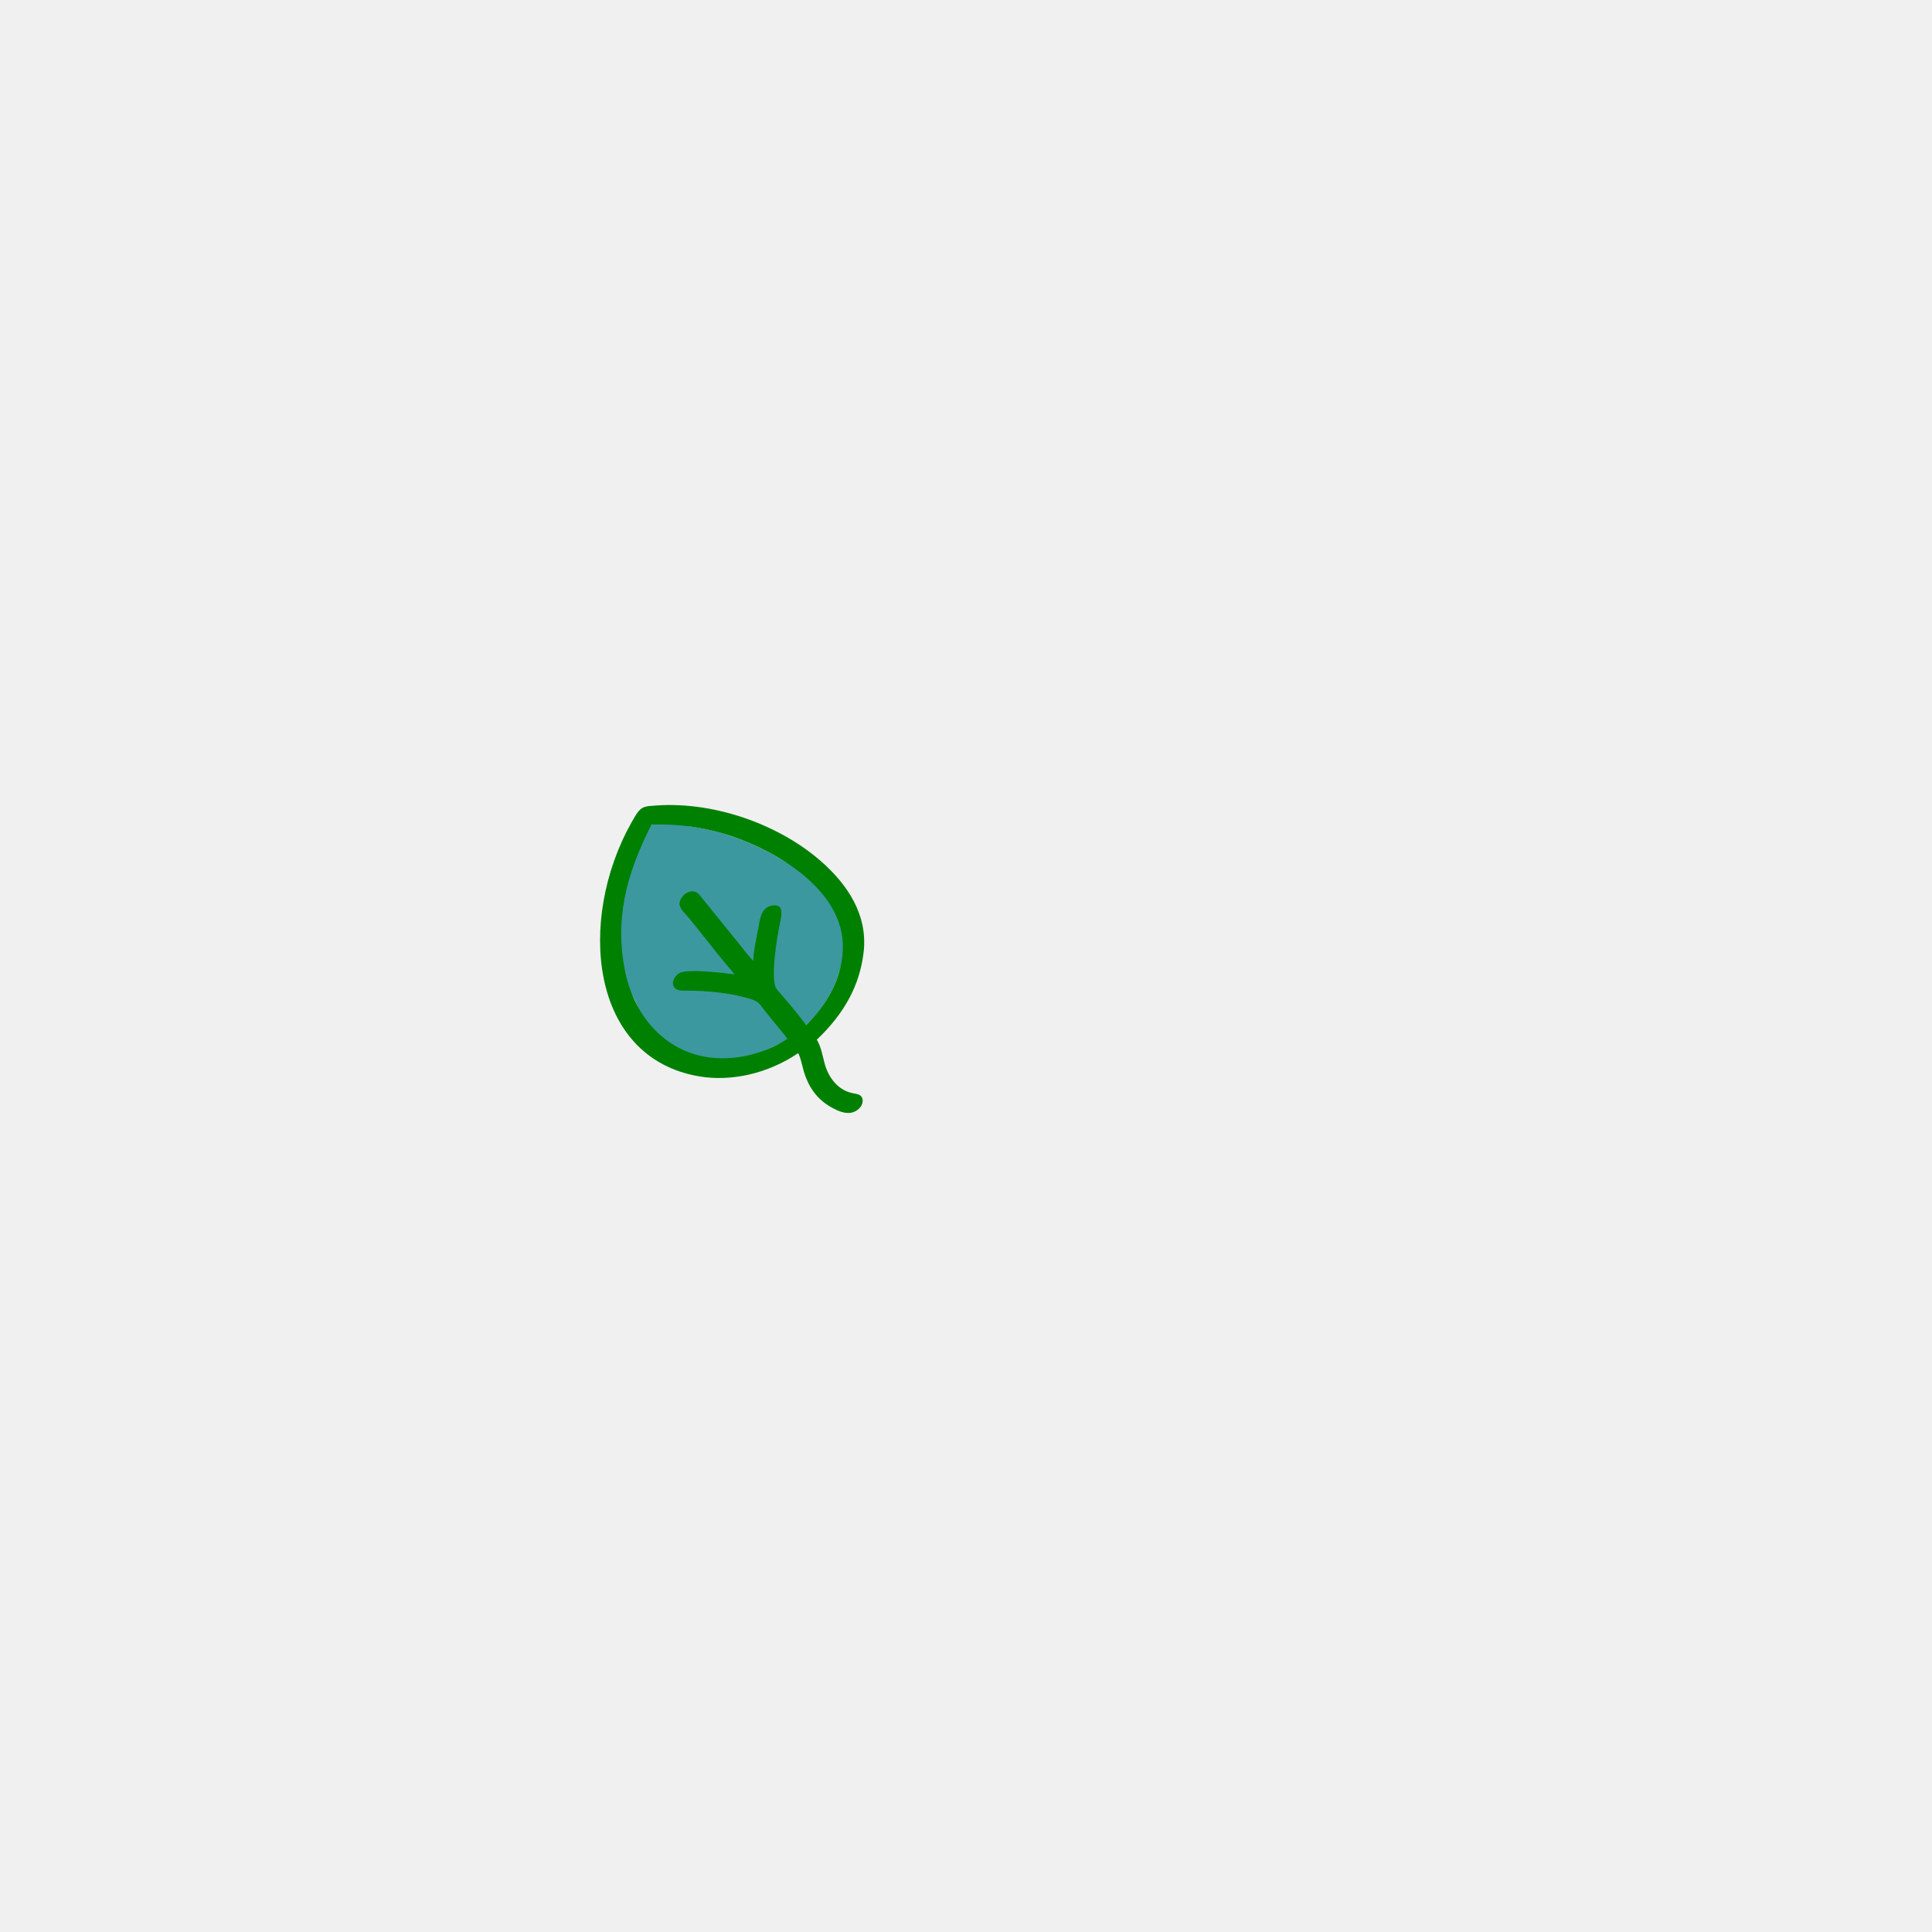
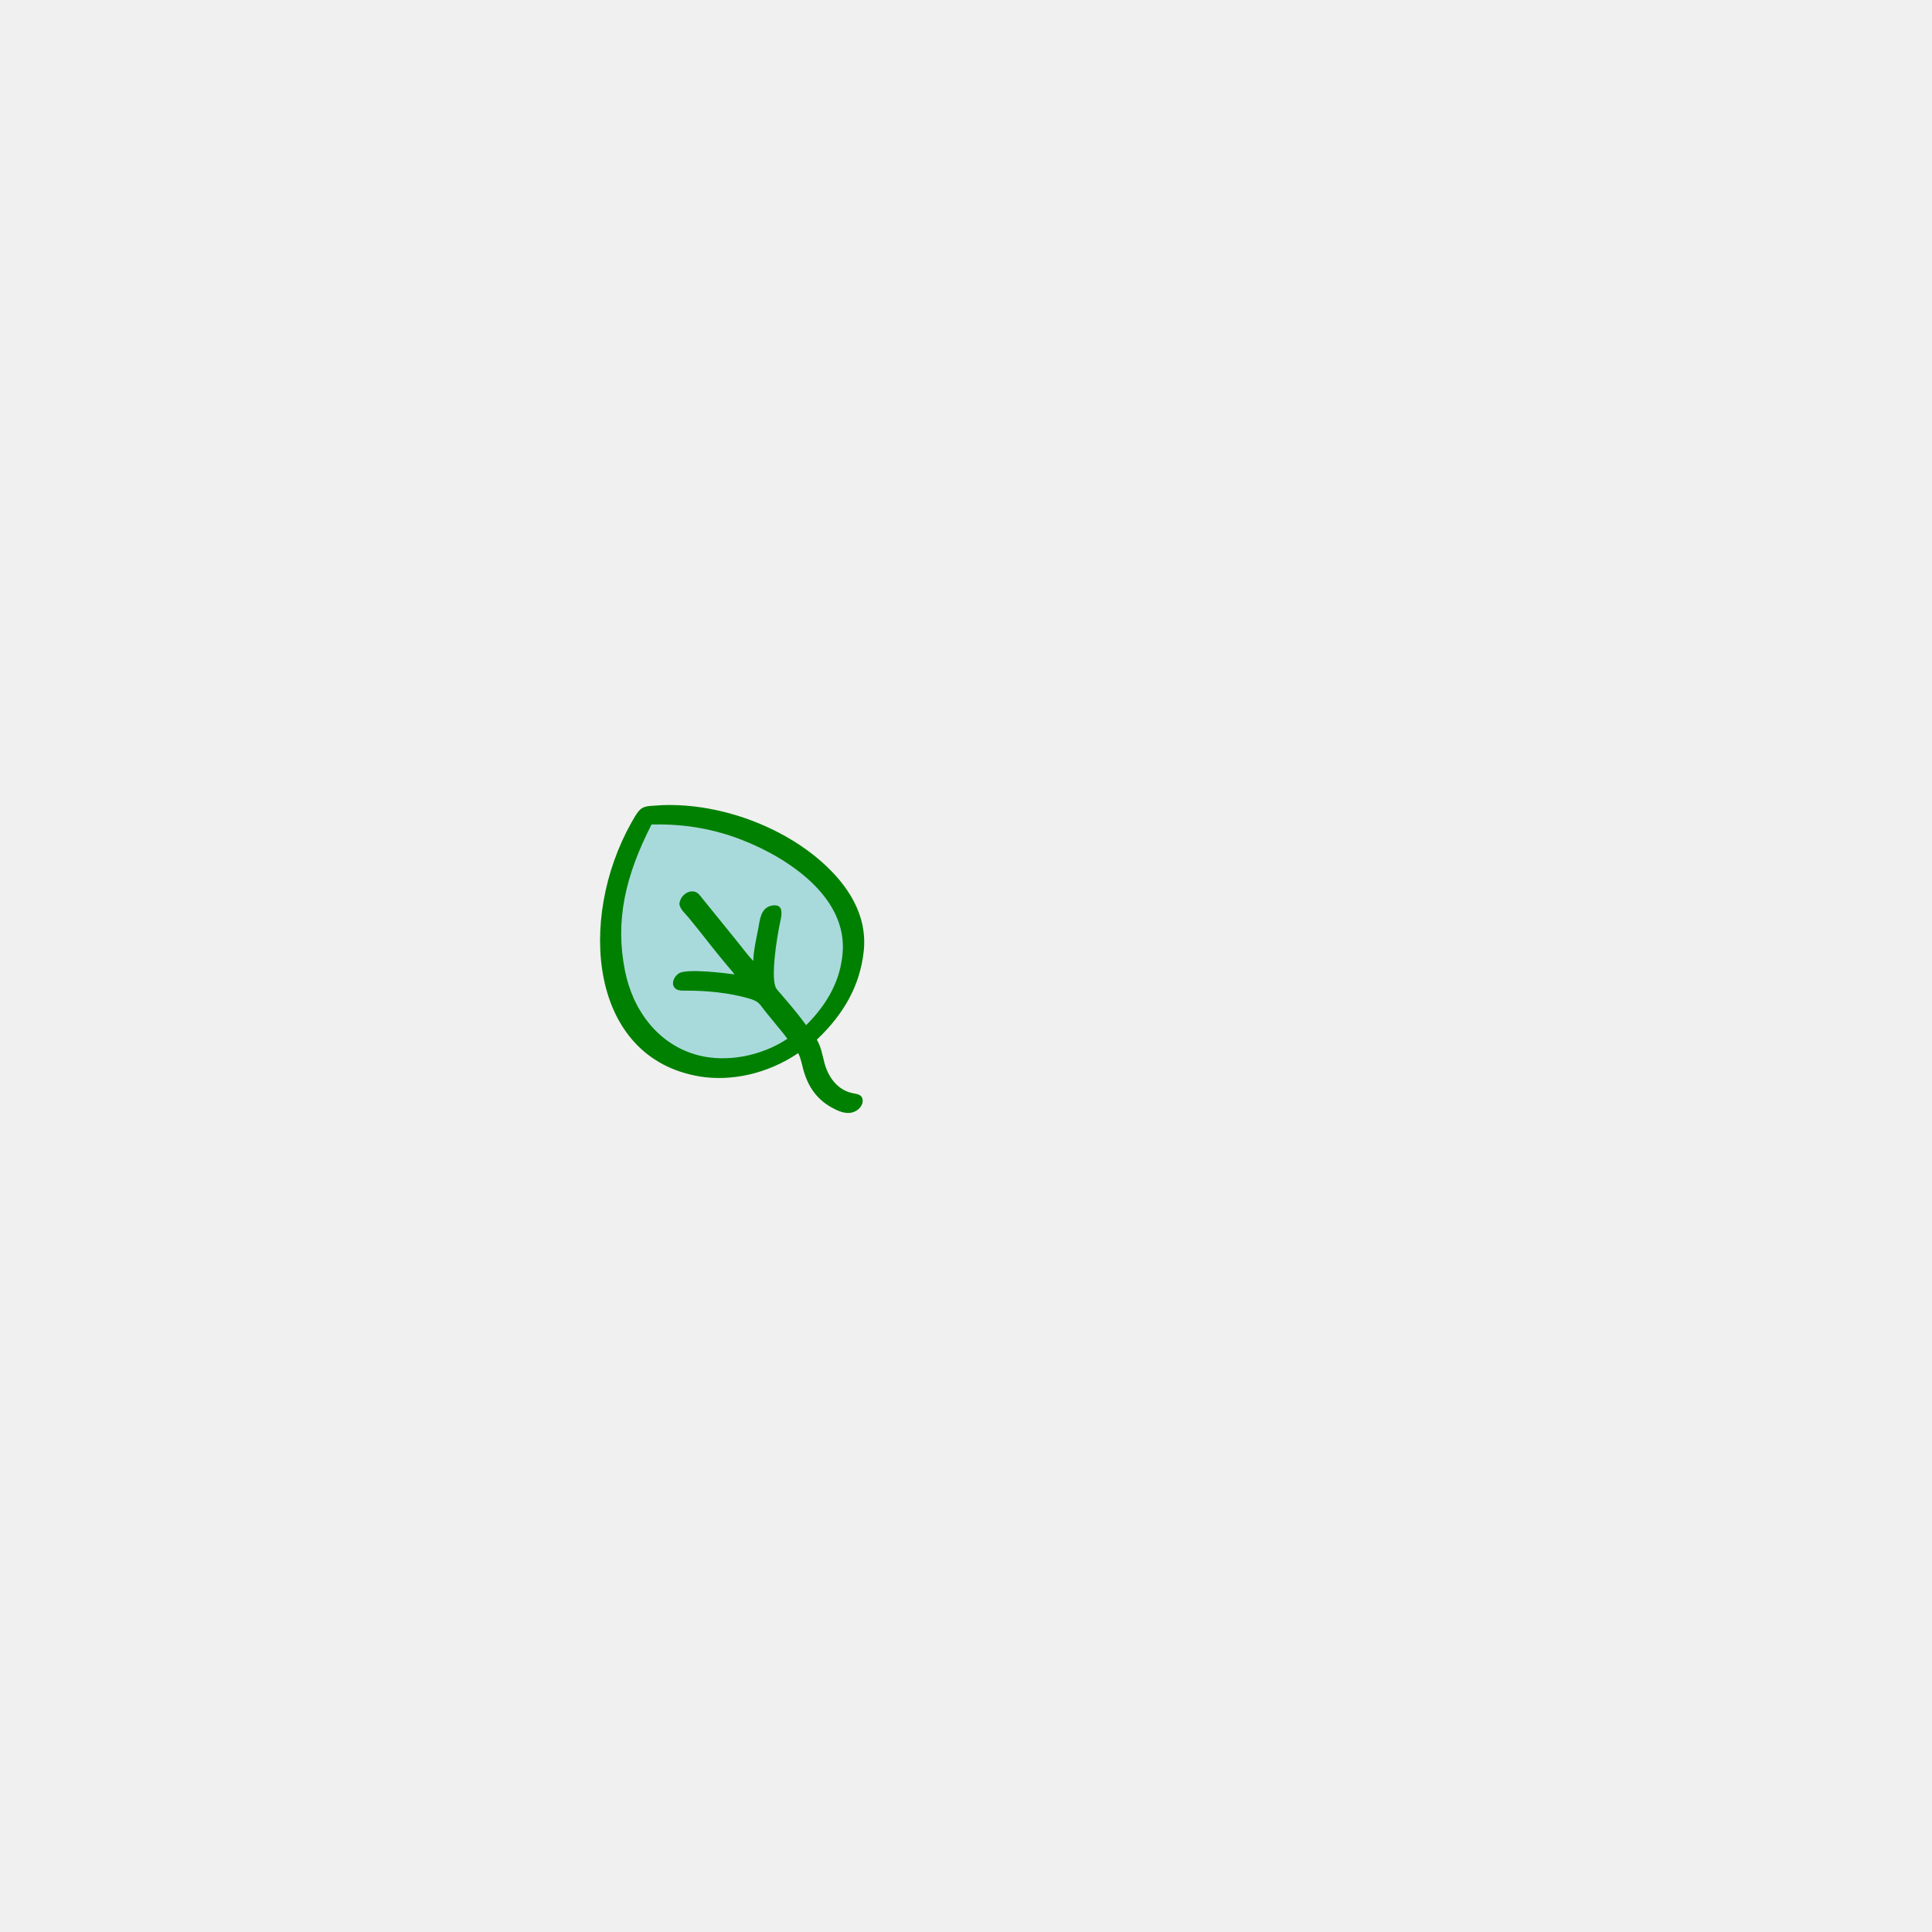
<svg xmlns="http://www.w3.org/2000/svg" width="1024" height="1024" viewBox="0 0 1024 1024" version="1.1" id="svg9">
  <defs id="defs9">
    <filter height="1" y="0" width="1" x="0" style="color-interpolation-filters:sRGB;" id="filter12">
      <feTurbulence baseFrequency="0.05" numOctaves="5" type="fractalNoise" result="result91" id="feTurbulence12" />
      <feDisplacementMap scale="25" result="result5" xChannelSelector="R" in="SourceGraphic" in2="result91" id="feDisplacementMap12" />
      <feComposite in="SourceGraphic" operator="atop" in2="result5" id="feComposite12" />
    </filter>
    <filter height="1" y="0" width="1" x="0" style="color-interpolation-filters:sRGB;" id="filter13">
      <feTurbulence baseFrequency="0.05" numOctaves="5" type="fractalNoise" result="result91" id="feTurbulence13" />
      <feDisplacementMap scale="25" result="result5" xChannelSelector="R" in="SourceGraphic" in2="result91" id="feDisplacementMap13" />
      <feComposite in="SourceGraphic" operator="atop" in2="result5" id="feComposite13" result="fbSourceGraphic" />
      <feColorMatrix result="fbSourceGraphicAlpha" in="fbSourceGraphic" values="0 0 0 -1 0 0 0 0 -1 0 0 0 0 -1 0 0 0 0 1 0" id="feColorMatrix14" />
      <feTurbulence id="feTurbulence15" baseFrequency="0.4" type="fractalNoise" seed="0" numOctaves="5" result="result1" in="fbSourceGraphic" />
      <feDisplacementMap id="feDisplacementMap15" xChannelSelector="R" yChannelSelector="G" scale="30" in="fbSourceGraphic" in2="result1" />
    </filter>
    <filter height="1.055" y="-0.028" width="1.056" x="-0.028" style="color-interpolation-filters:sRGB;" id="filter14">
      <feTurbulence numOctaves="5" seed="0" type="fractalNoise" baseFrequency="0.1" result="result1" id="feTurbulence14" />
      <feGaussianBlur stdDeviation="2" result="result2" id="feGaussianBlur14" />
      <feDisplacementMap scale="50" yChannelSelector="B" xChannelSelector="R" in="SourceGraphic" in2="result2" id="feDisplacementMap14" />
    </filter>
    <filter style="color-interpolation-filters:sRGB;" id="filter17" x="-0.035" y="-0.035" width="1.071" height="1.07">
      <feTurbulence baseFrequency="0.09" numOctaves="5" type="fractalNoise" result="result6" id="feTurbulence16" />
      <feColorMatrix values="1 0 0 0 0 0 1 0 0 0 0 0 1 0 0 0 0 0 4.9 -2.9 " result="result5" in="result6" id="feColorMatrix16" />
      <feComposite in2="result5" operator="in" in="SourceGraphic" id="feComposite16" />
      <feMorphology result="result3" radius="6" operator="dilate" id="feMorphology16" />
      <feTurbulence baseFrequency="0.2" numOctaves="1" type="fractalNoise" result="result91" id="feTurbulence17" />
      <feDisplacementMap result="result4" scale="15" yChannelSelector="G" xChannelSelector="R" in="result3" in2="result91" id="feDisplacementMap17" />
      <feComposite in2="result4" operator="arithmetic" result="result2" k1="0.5" k3="1" id="feComposite17" />
      <feConvolveMatrix order="3 3" kernelMatrix="1 0 0 0 2 0 0 0 -1 " targetX="0" targetY="0" divisor="1.5" edgeMode="duplicate" in="result2" id="feConvolveMatrix17" />
    </filter>
  </defs>
  <rect style="display:none;opacity:1;fill:#ffffff;stroke-width:5.851;stroke-linecap:round;stroke-linejoin:round" id="rect2" width="426.439" height="375.457" x="299.665" y="324.272" />
  <g id="g3" transform="translate(5.367618,147.0339)" style="display:inline">
    <path d="m 453.999,453.753 c 3.764,-4.587 6.928,-9.713 9.682,-14.959 14.172,-27.003 16.214,-57.505 6.992,-86.398 -8.991,-27.788 -27.909,-51.288 -53.137,-66.005 -3.731,-2.135 -7.704,-4.303 -11.696,-5.91 -3.042,-1.224 -6.199,-2.051 -9.119,-3.565 l -0.215,-0.703 1.577,-0.577 c 20.956,0.602 31.349,-0.223 51.981,7.708 26.322,10.118 50.305,30.48 61.861,56.481 7.062,-14.695 16.844,-27.432 29.507,-37.711 23.494,-19.069 55.675,-29.089 85.907,-25.889 -6.618,2.61 -13.158,5.087 -19.305,8.726 -28.632,16.717 -49.299,44.288 -57.313,76.46 -0.688,2.838 -1.247,5.706 -1.673,8.596 -4.727,31.45 2.412,58.187 21.086,83.581 -38.232,0.711 -77.953,1.08 -116.135,0.165 z" id="path2" style="display:none" />
-     <path style="display:inline;fill:#3c989f;stroke:none;stroke-width:7.584;stroke-linecap:round;stroke-linejoin:round" d="m 339.956,289.961 c -7.186,5.96 -8.754,15.915 -11.069,24.484 -1.231,7.238 -8.931,21.171 -4.924,29.329 -4.635,15.577 0.035,25.453 7.599,40.26 5.104,12.257 14.386,23.937 27.687,26.765 16.082,7.974 30.903,3.864 44.695,-2.828 16.93,-7.302 30.471,-22.212 35.528,-39.991 3.061,-9.518 4.9,-21.287 0,-30.162 -5.848,-12.063 -16.897,-21.633 -28.745,-28.134 -15.487,-9.586 -32.834,-16.476 -50.966,-18.792 -6.438,-1.953 -13.586,-5.686 -19.805,-0.932 z" id="path3" />
+     <path style="display:inline;fill:#a8dadc;stroke:none;stroke-width:7.584;stroke-linecap:round;stroke-linejoin:round" d="m 339.956,289.961 c -7.186,5.96 -8.754,15.915 -11.069,24.484 -1.231,7.238 -8.931,21.171 -4.924,29.329 -4.635,15.577 0.035,25.453 7.599,40.26 5.104,12.257 14.386,23.937 27.687,26.765 16.082,7.974 30.903,3.864 44.695,-2.828 16.93,-7.302 30.471,-22.212 35.528,-39.991 3.061,-9.518 4.9,-21.287 0,-30.162 -5.848,-12.063 -16.897,-21.633 -28.745,-28.134 -15.487,-9.586 -32.834,-16.476 -50.966,-18.792 -6.438,-1.953 -13.586,-5.686 -19.805,-0.932 z" id="path3" />
    <path d="m 417.695,411.144 c -16.162,10.961 -35.558,15.123 -52.188,12.368 -58.558,-9.704 -64.895,-83.309 -36.318,-134.38 5.52,-9.866 5.669,-8.621 16.613,-9.434 31.784,-1.073 64.261,12.146 84.577,30.274 13.14,11.725 24.238,27.561 22.02,47.42 -1.967,17.617 -10.176,32.726 -24.823,46.614 2.319,3.997 2.887,7.983 4.059,12.409 1.886,7.128 6.675,14.217 14.744,15.914 2.454,0.516 4.972,0.631 5.438,3.338 0.49,2.852 -1.898,5.814 -5.116,6.814 -4.116,1.279 -8.405,-0.958 -11.362,-2.553 -7.962,-4.513 -12.375,-11.045 -14.868,-19.796 -0.874,-3.069 -1.348,-6.168 -2.777,-8.989 z M 341.429,289.961 h -1.473 c -13.916,27.311 -19.411,50.966 -14.055,77.632 4.107,20.451 17.312,39.246 39.164,44.782 14.232,3.606 32.363,0.745 46.898,-8.826 -1.754,-2.45 -3.724,-4.761 -5.642,-7.087 l -5.538,-6.792 c -3.875,-4.7 -3.41,-5.877 -9.732,-7.65 -9.956,-2.793 -21.049,-3.954 -32.086,-3.995 -2.608,-0.01 -5.482,0.275 -6.949,-1.729 -1.561,-2.133 -0.344,-5.549 2.396,-7.408 4.07,-2.761 25.272,-0.062 29.528,0.526 -1.283,-1.739 -2.744,-3.352 -4.139,-5.006 -6.954,-8.242 -13.408,-16.881 -20.276,-25.191 -1.616,-1.956 -4.652,-4.486 -4.786,-7.28 0.597,-5.25 6.692,-8.533 10.151,-5.167 0.779,0.758 1.422,1.661 2.097,2.505 l 18.635,23.011 c 2.701,3.341 5.261,6.897 8.263,9.987 0.036,-4.817 1.659,-12.241 2.649,-17.188 0.816,-4.08 1.091,-11.044 7.211,-12.143 6.397,-1.149 5.283,4.729 4.435,8.558 -1.851,8.358 -5.275,30.409 -2.114,35.338 0.624,0.972 1.475,1.834 2.231,2.708 l 3.321,3.892 c 3.538,4.161 7.084,8.447 10.264,12.877 11.552,-11.383 18.193,-24.196 19.363,-38.183 2.493,-29.808 -28.866,-50.436 -53.507,-60.029 -14.137,-5.504 -29.624,-8.464 -46.31,-8.145 z" id="path1" style="display:inline;fill:#008000;stroke-width:0.443" />
    <g id="g2" transform="matrix(1.904144,1.205553,-1.066239,0.9944493,-277.8639,-1345.961)" style="display:none">
      <path id="path24-4" style="display:none;fill:#2d5016;stroke-width:1.173" d="m 854.162,643.52 c -2.875,4.727 5.213,45.294 5.557,50.777 0.329,5.243 1.124,14.214 1.611,23.695 -0.087,0.859 -0.678,2.031 -0.827,2.714 0,0 0.029,2.175 0.014,3.251 -0.096,6.976 -3.989,14.511 -0.665,20.76 0.853,1.604 2.813,2.175 3.606,1.131 2.81,-3.695 -3.606,-1.131 -1.018,-19.461 0.282,-1.998 1.474,-5.232 1.338,-5.609 -0.08,-7.613 -1.097,-16.52 -1.707,-23.867 -0.543,-6.522 -7.323,-47.123 -7.91,-53.393 z" />
      <path fill="#e99046" d="m 860.408,720.769 c -1.073,-0.875 -2.683,-1.3 -3.966,-1.852 -4.297,-1.848 -8.582,-4.026 -11.915,-7.365 -11.577,-11.599 -17.033,-27.571 -16.869,-43.787 0.065,-6.423 0.998,-12.756 2.403,-19.015 1.882,-8.377 9.457,-32.65 15.675,-38.735 1.553,-0.112 2.073,0.407 3.41,1.155 -1.98,7.854 3.495,22.783 4.906,34.22 0.7,5.677 1.003,11.585 1.765,17.068 1.759,12.651 7.515,47.009 5.162,57.853 z" id="path20" style="display:none;fill:#5aa02c" />
      <path fill="#efa857" d="m 849.146,611.17 c 18.705,16.608 33.501,42.103 35.03,67.344 0.708,11.702 -2.576,24.991 -10.344,34.055 -2.829,3.3 -6.247,5.89 -9.942,8.119 -0.041,0.025 -0.074,0.061 -0.111,0.091 v 0 c -1.656,-1.853 -1.321,-11.117 -1.524,-13.877 -1.011,-13.72 -3.109,-27.696 -5.2,-41.291 -1.004,-6.522 -2.019,-13.478 -3.003,-20.221 -1.664,-11.403 -6.886,-26.366 -4.906,-34.22 z" id="path21" style="display:none;fill:#8dd35f" />
    </g>
  </g>
</svg>
